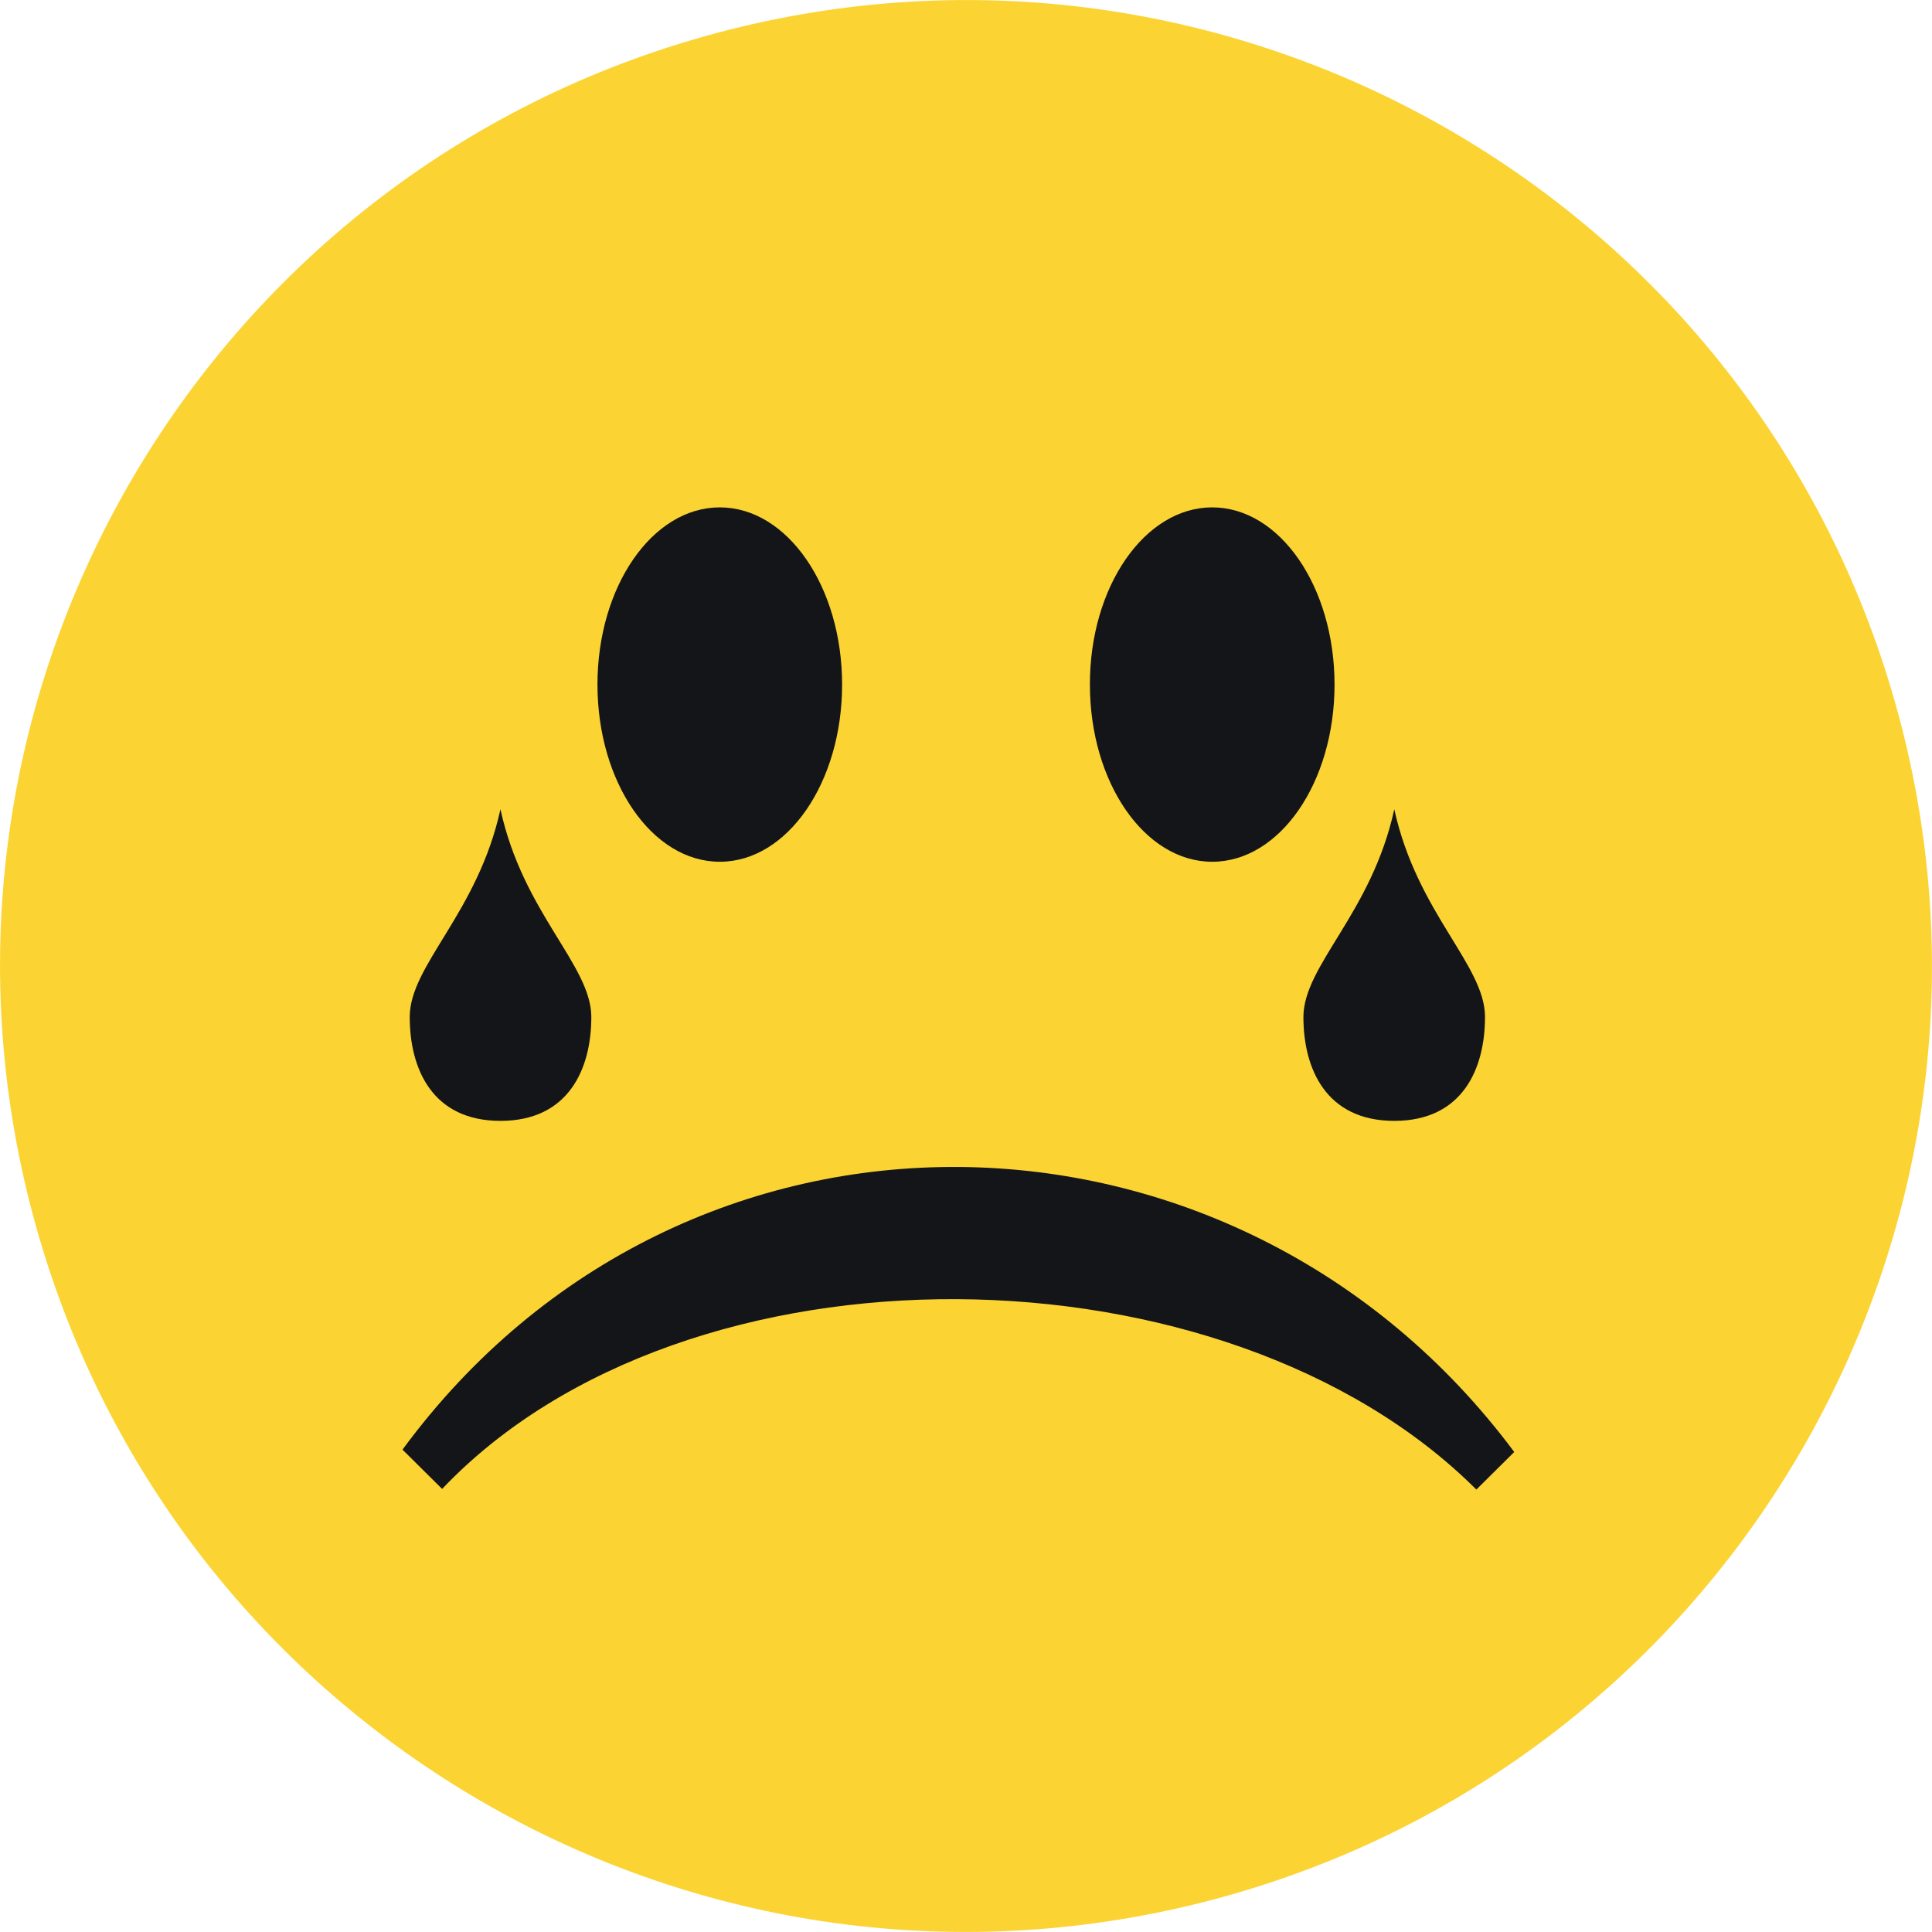
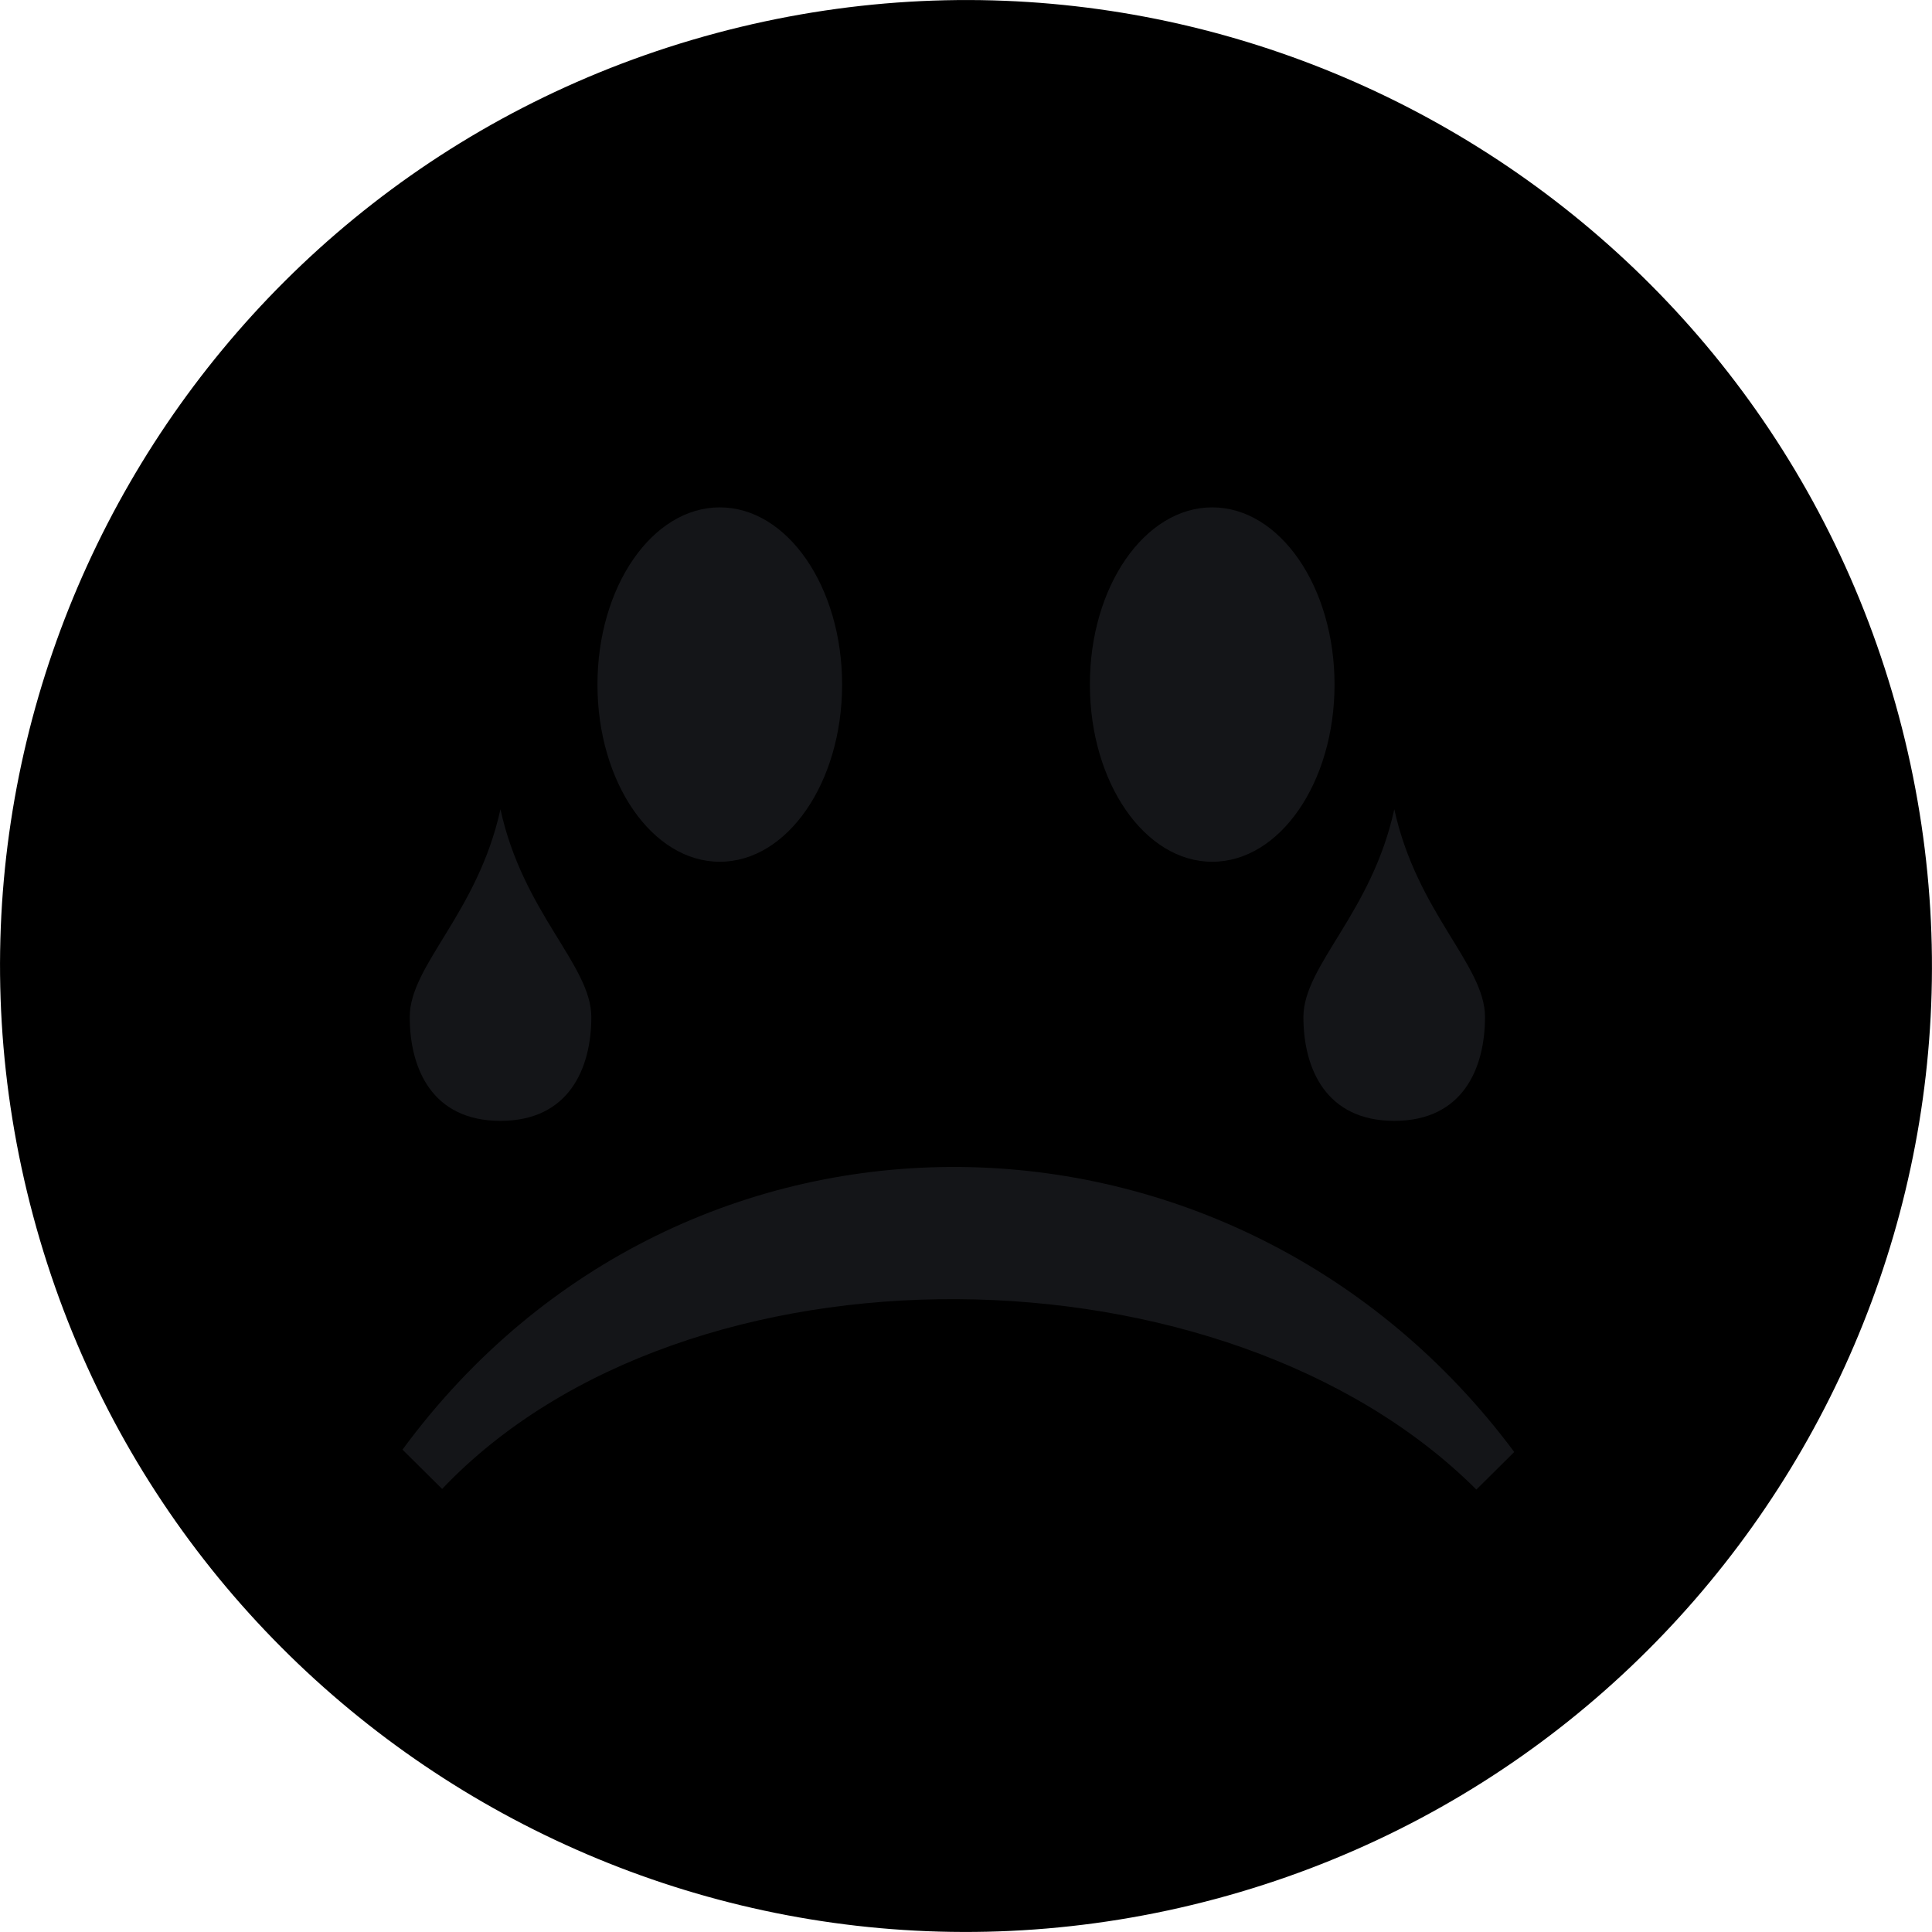
<svg xmlns="http://www.w3.org/2000/svg" version="1.1" id="Layer_1" x="0px" y="0px" viewBox="0 0 122.88 122.88" style="enable-background:new 0 0 122.88 122.88" xml:space="preserve">
-   <style type="text/css">.st0{fill-rule:evenodd;clip-rule:evenodd;fill:#FBD433;} .st1{fill-rule:evenodd;clip-rule:evenodd;fill:#141518;}</style>
+   <style type="text/css">.st0{fill-rule:evenodd;clip-rule:evenodd;fill:inherit;} .st1{fill-rule:evenodd;clip-rule:evenodd;fill:#141518;}</style>
  <g>
    <path class="st0" d="M45.54,2.11c32.77-8.78,66.45,10.67,75.23,43.43c8.78,32.77-10.67,66.45-43.43,75.23 c-32.77,8.78-66.45-10.67-75.23-43.43C-6.67,44.57,12.77,10.89,45.54,2.11L45.54,2.11z" />
    <path class="st1" d="M45.78,32.27c4.3,0,7.78,5.05,7.78,11.27c0,6.23-3.48,11.27-7.78,11.27c-4.3,0-7.78-5.05-7.78-11.27 C38,37.32,41.48,32.27,45.78,32.27L45.78,32.27z M31.83,51.47c-1.45,6.61-5.77,9.91-5.77,13.21c0,3.31,1.44,6.61,5.77,6.61 c4.33,0,5.78-3.3,5.78-6.61C37.6,61.38,33.27,58.08,31.83,51.47L31.83,51.47L31.83,51.47z M88.68,51.47 c1.45,6.61,5.77,9.91,5.77,13.21c0,3.31-1.44,6.61-5.77,6.61c-4.33,0-5.78-3.3-5.78-6.61C82.91,61.38,87.24,58.08,88.68,51.47 L88.68,51.47L88.68,51.47z M77.1,32.27c4.3,0,7.78,5.05,7.78,11.27c0,6.23-3.48,11.27-7.78,11.27c-4.3,0-7.78-5.05-7.78-11.27 C69.31,37.32,72.8,32.27,77.1,32.27L77.1,32.27z M28.12,94.7c15.54-16.35,49.86-15.85,65.78,0.04l2.41-2.39 C78.6,68.57,43.51,67.84,25.6,92.2L28.12,94.7L28.12,94.7z" />
  </g>
</svg>
